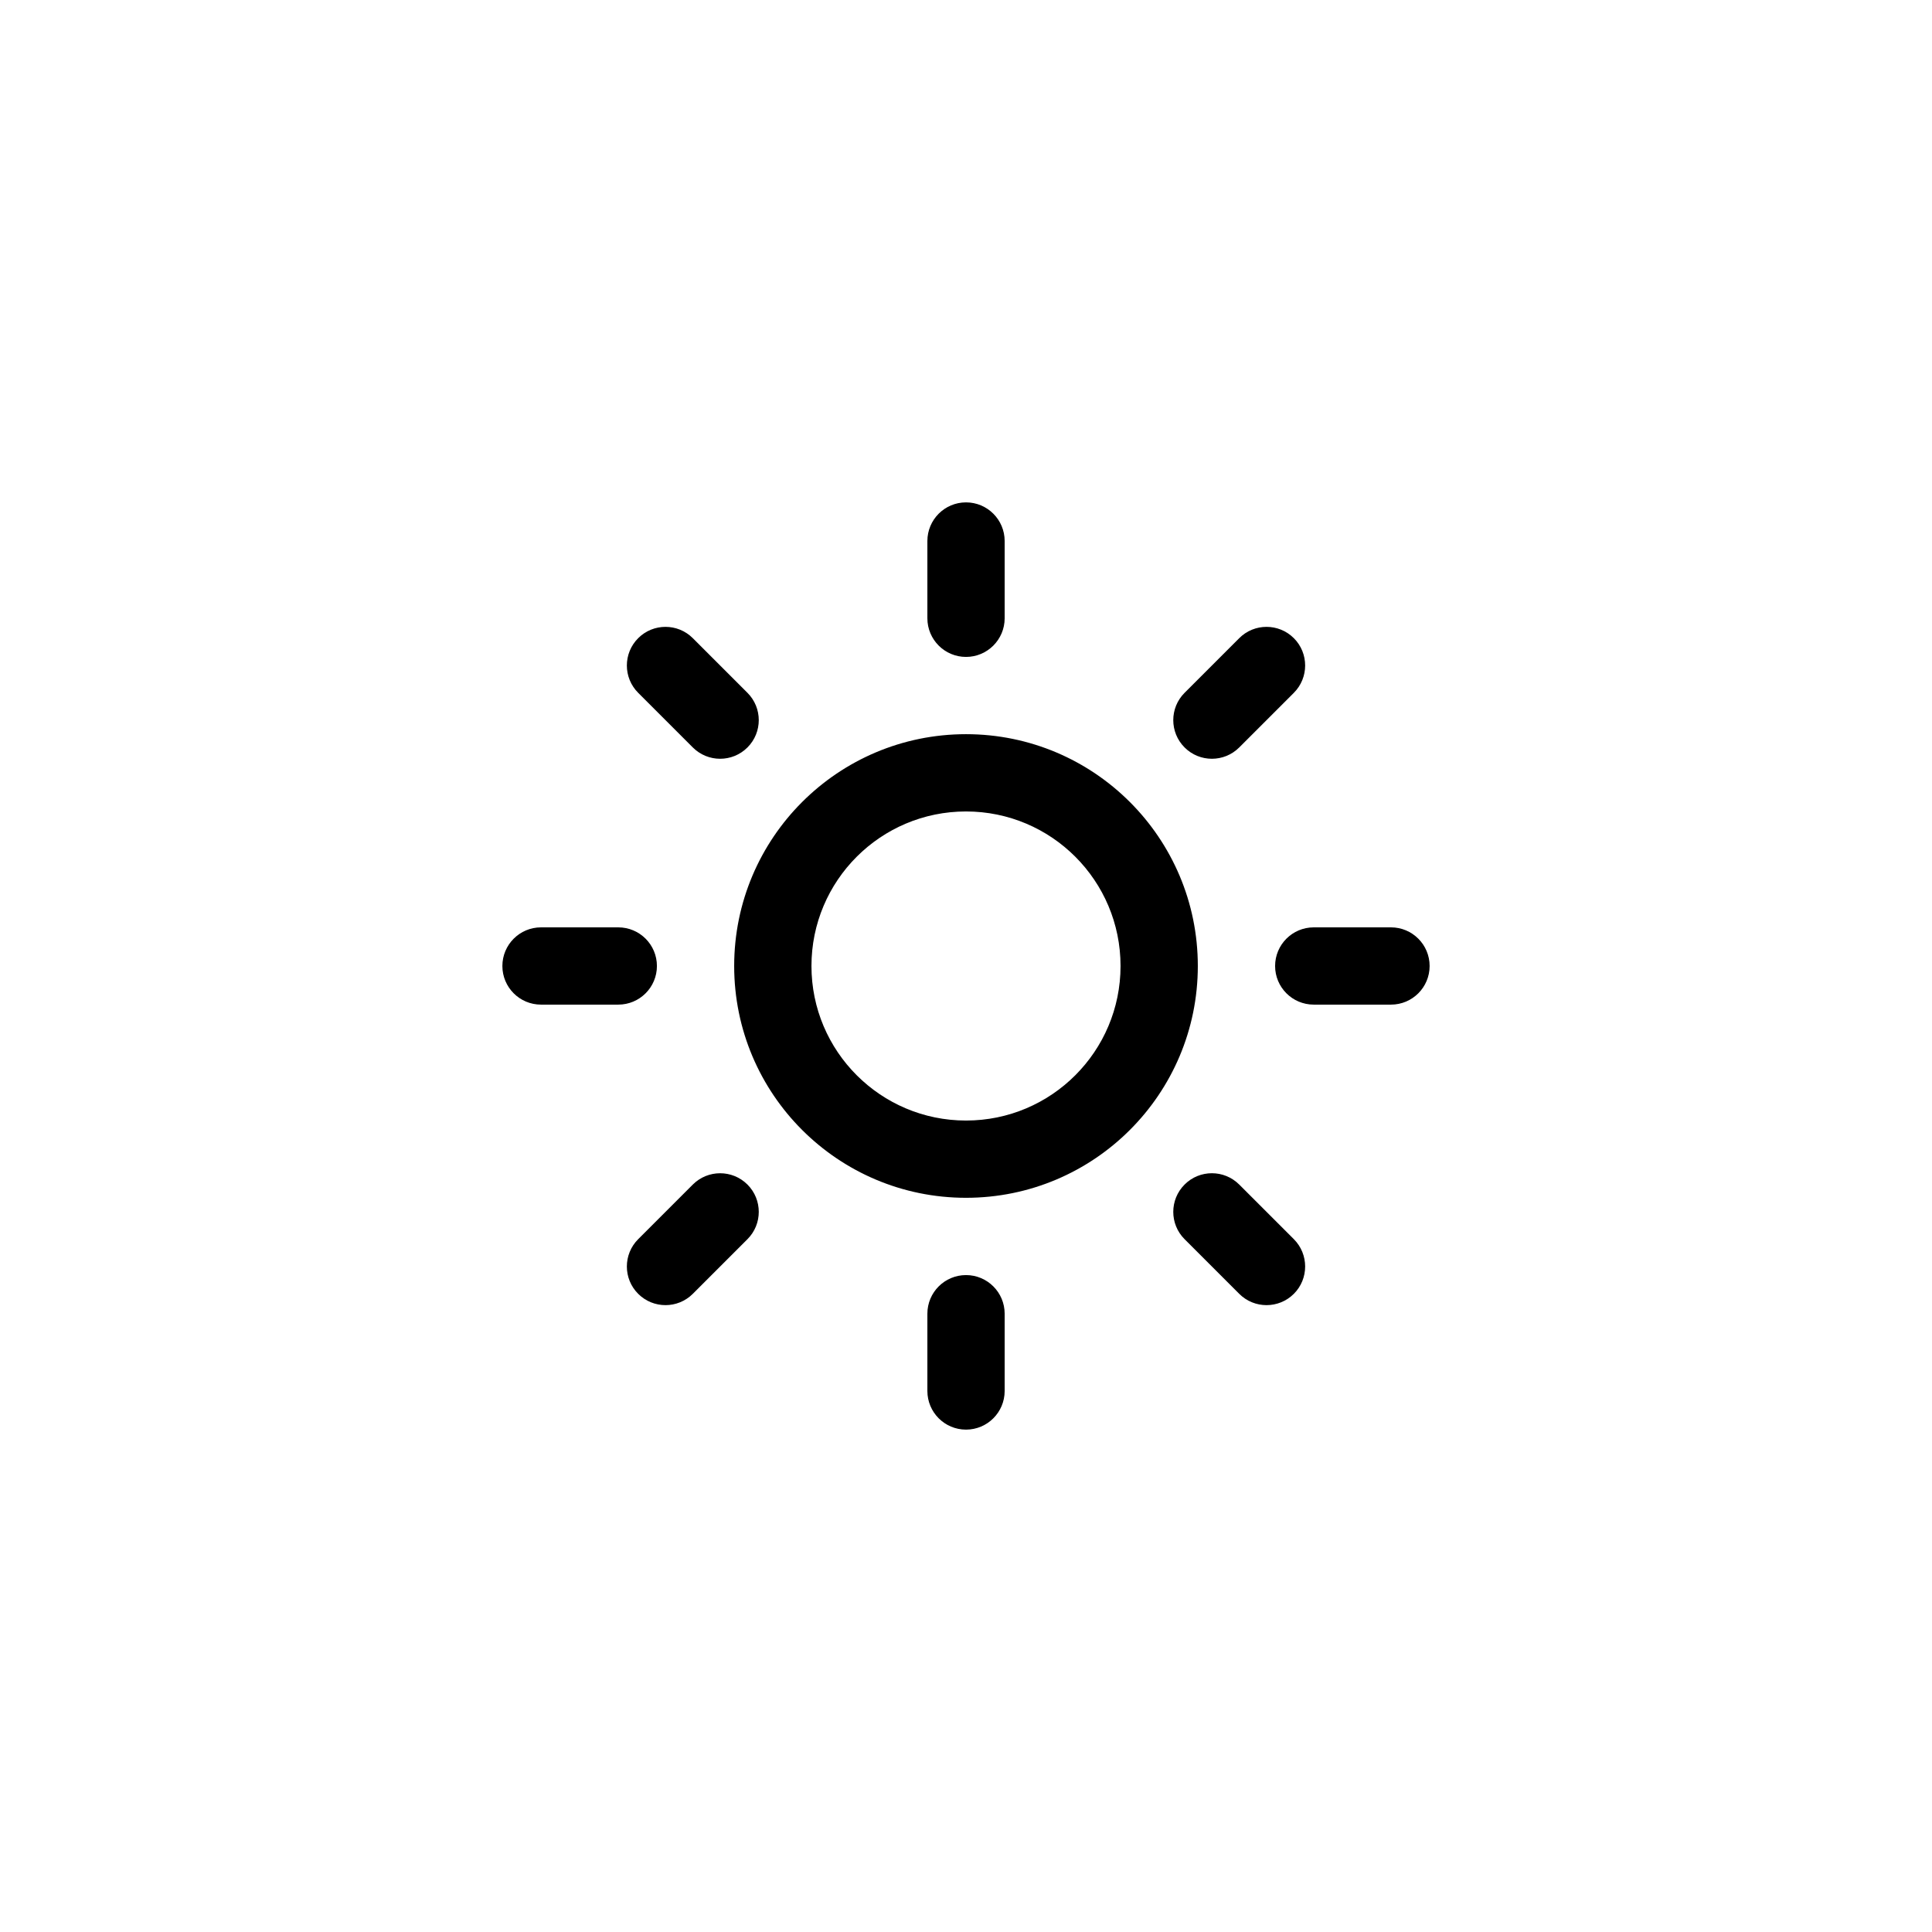
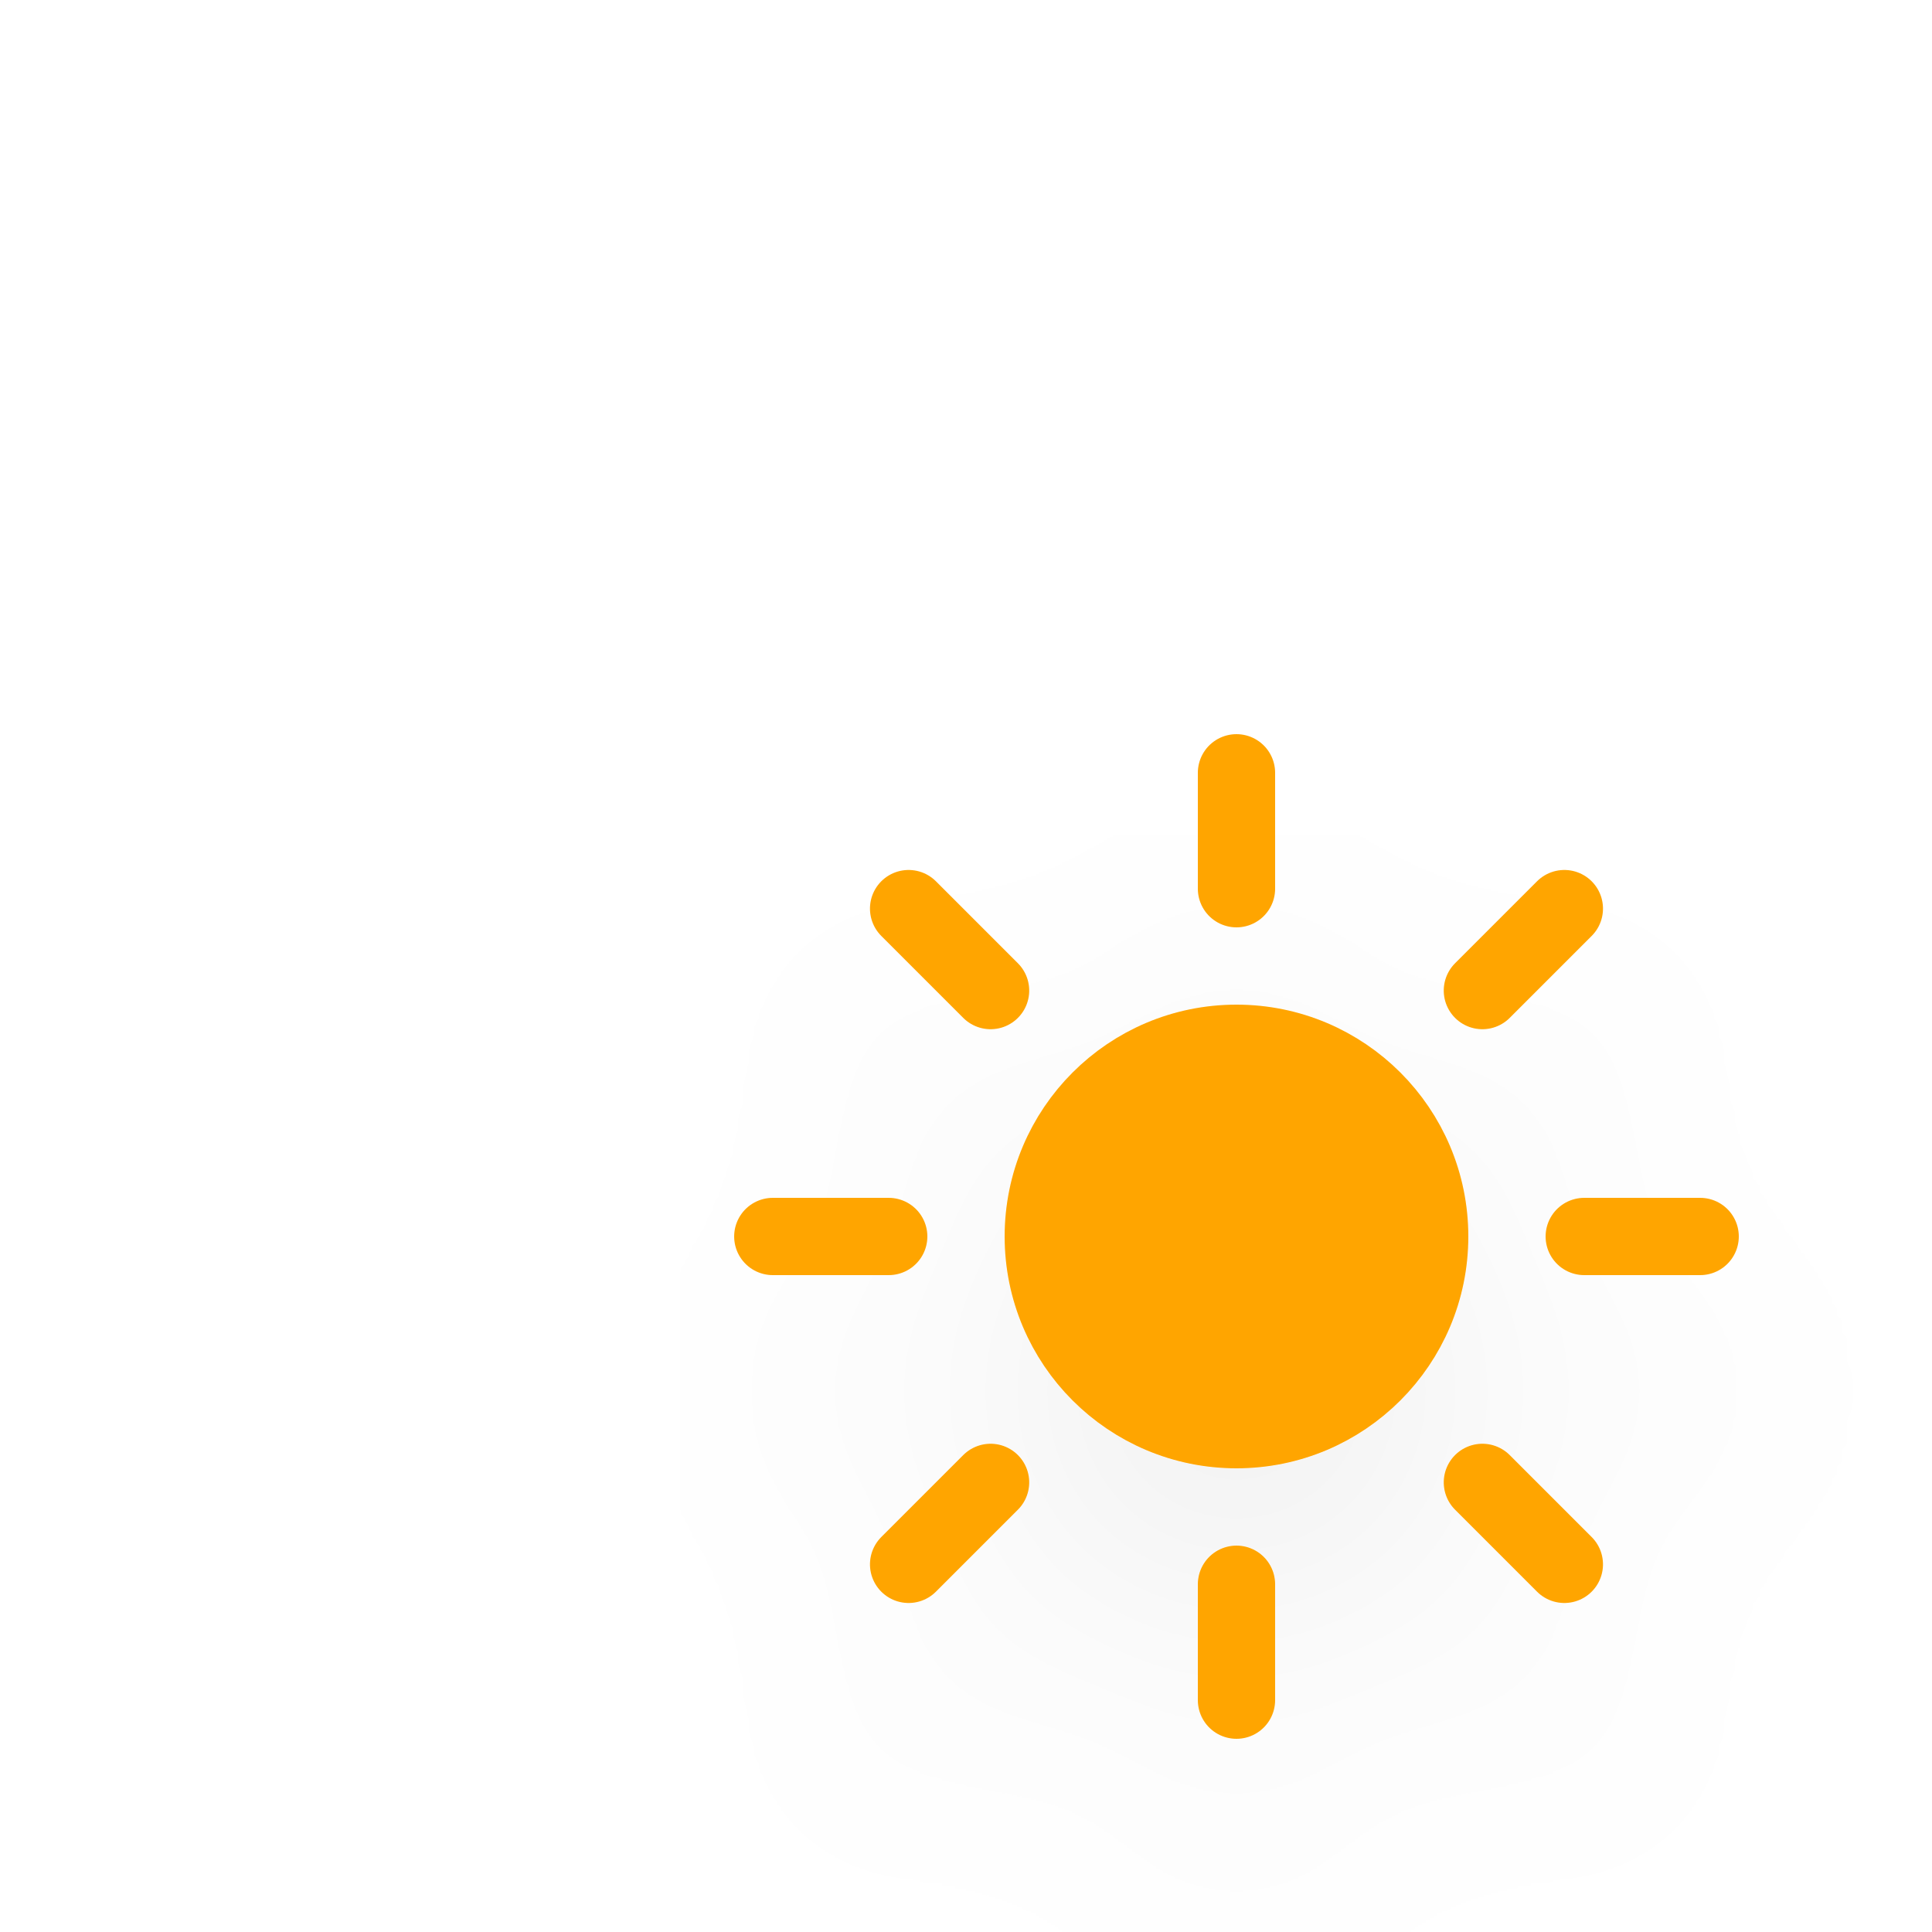
- <svg xmlns="http://www.w3.org/2000/svg" version="1.1" id="Layer_1" x="0px" y="0px" width="50px" height="50px" viewBox="0 0 100 100" enable-background="new 0 0 100 100" xml:space="preserve">
-   <path fill-rule="evenodd" clip-rule="evenodd" d="M71.997,51.999h-3.998c-1.105,0-2-0.895-2-1.999s0.895-2,2-2h3.998  c1.105,0,2,0.896,2,2S73.103,51.999,71.997,51.999z M64.142,38.688c-0.781,0.781-2.049,0.781-2.828,0  c-0.781-0.781-0.781-2.047,0-2.828l2.828-2.828c0.779-0.781,2.047-0.781,2.828,0c0.779,0.781,0.779,2.047,0,2.828L64.142,38.688z   M50.001,61.998c-6.627,0-12-5.372-12-11.998c0-6.627,5.372-11.999,12-11.999c6.627,0,11.998,5.372,11.998,11.999  C61.999,56.626,56.628,61.998,50.001,61.998z M50.001,42.001c-4.418,0-8,3.581-8,7.999c0,4.417,3.583,7.999,8,7.999  s7.998-3.582,7.998-7.999C57.999,45.582,54.419,42.001,50.001,42.001z M50.001,34.002c-1.105,0-2-0.896-2-2v-3.999  c0-1.104,0.895-2,2-2c1.104,0,2,0.896,2,2v3.999C52.001,33.106,51.104,34.002,50.001,34.002z M35.86,38.688l-2.828-2.828  c-0.781-0.781-0.781-2.047,0-2.828s2.047-0.781,2.828,0l2.828,2.828c0.781,0.781,0.781,2.047,0,2.828S36.641,39.469,35.86,38.688z   M34.002,50c0,1.104-0.896,1.999-2,1.999h-4c-1.104,0-1.999-0.895-1.999-1.999s0.896-2,1.999-2h4C33.107,48,34.002,48.896,34.002,50  z M35.86,61.312c0.781-0.78,2.047-0.78,2.828,0c0.781,0.781,0.781,2.048,0,2.828l-2.828,2.828c-0.781,0.781-2.047,0.781-2.828,0  c-0.781-0.78-0.781-2.047,0-2.828L35.86,61.312z M50.001,65.998c1.104,0,2,0.895,2,1.999v4c0,1.104-0.896,2-2,2  c-1.105,0-2-0.896-2-2v-4C48.001,66.893,48.896,65.998,50.001,65.998z M64.142,61.312l2.828,2.828c0.779,0.781,0.779,2.048,0,2.828  c-0.781,0.781-2.049,0.781-2.828,0l-2.828-2.828c-0.781-0.78-0.781-2.047,0-2.828C62.093,60.531,63.36,60.531,64.142,61.312z" />
+ <svg xmlns="http://www.w3.org/2000/svg" version="1.1" width="50" height="50" viewbox="0 0 64 64">
+   <defs>
+     <filter id="blur" width="200%" height="200%">
+       <feGaussianBlur in="SourceAlpha" stdDeviation="3" />
+       <feOffset dx="0" dy="4" result="offsetblur" />
+       <feComponentTransfer>
+         <feFuncA type="linear" slope="0.05" />
+       </feComponentTransfer>
+       <feMerge>
+         <feMergeNode />
+         <feMergeNode in="SourceGraphic" />
+       </feMerge>
+     </filter>
+     <style type="text/css">
+ /*
+ ** CLOUDS
+ */
+ @keyframes am-weather-cloud-1 {
+   0% {
+     -webkit-transform: translate(-5px,0px);
+        -moz-transform: translate(-5px,0px);
+         -ms-transform: translate(-5px,0px);
+             transform: translate(-5px,0px);
+   }
+ 
+   50% {
+     -webkit-transform: translate(10px,0px);
+        -moz-transform: translate(10px,0px);
+         -ms-transform: translate(10px,0px);
+             transform: translate(10px,0px);
+   }
+ 
+   100% {
+     -webkit-transform: translate(-5px,0px);
+        -moz-transform: translate(-5px,0px);
+         -ms-transform: translate(-5px,0px);
+             transform: translate(-5px,0px);
+   }
+ }
+ 
+ .am-weather-cloud-1 {
+   -webkit-animation-name: am-weather-cloud-1;
+      -moz-animation-name: am-weather-cloud-1;
+           animation-name: am-weather-cloud-1;
+   -webkit-animation-duration: 7s;
+      -moz-animation-duration: 7s;
+           animation-duration: 7s;
+   -webkit-animation-timing-function: linear;
+      -moz-animation-timing-function: linear;
+           animation-timing-function: linear;
+   -webkit-animation-iteration-count: infinite;
+      -moz-animation-iteration-count: infinite;
+           animation-iteration-count: infinite;
+ }
+ 
+ @keyframes am-weather-cloud-2 {
+   0% {
+     -webkit-transform: translate(0px,0px);
+        -moz-transform: translate(0px,0px);
+         -ms-transform: translate(0px,0px);
+             transform: translate(0px,0px);
+   }
+ 
+   50% {
+     -webkit-transform: translate(2px,0px);
+        -moz-transform: translate(2px,0px);
+         -ms-transform: translate(2px,0px);
+             transform: translate(2px,0px);
+   }
+ 
+   100% {
+     -webkit-transform: translate(0px,0px);
+        -moz-transform: translate(0px,0px);
+         -ms-transform: translate(0px,0px);
+             transform: translate(0px,0px);
+   }
+ }
+ 
+ .am-weather-cloud-2 {
+   -webkit-animation-name: am-weather-cloud-2;
+      -moz-animation-name: am-weather-cloud-2;
+           animation-name: am-weather-cloud-2;
+   -webkit-animation-duration: 3s;
+      -moz-animation-duration: 3s;
+           animation-duration: 3s;
+   -webkit-animation-timing-function: linear;
+      -moz-animation-timing-function: linear;
+           animation-timing-function: linear;
+   -webkit-animation-iteration-count: infinite;
+      -moz-animation-iteration-count: infinite;
+           animation-iteration-count: infinite;
+ }
+ 
+ /*
+ ** SUN
+ */
+ @keyframes am-weather-sun {
+   0% {
+     -webkit-transform: rotate(0deg);
+        -moz-transform: rotate(0deg);
+         -ms-transform: rotate(0deg);
+             transform: rotate(0deg);
+   }
+ 
+   100% {
+     -webkit-transform: rotate(360deg);
+        -moz-transform: rotate(360deg);
+         -ms-transform: rotate(360deg);
+             transform: rotate(360deg);
+   }
+ }
+ 
+ .am-weather-sun {
+   -webkit-animation-name: am-weather-sun;
+      -moz-animation-name: am-weather-sun;
+       -ms-animation-name: am-weather-sun;
+           animation-name: am-weather-sun;
+   -webkit-animation-duration: 9s;
+      -moz-animation-duration: 9s;
+       -ms-animation-duration: 9s;
+           animation-duration: 9s;
+   -webkit-animation-timing-function: linear;
+      -moz-animation-timing-function: linear;
+       -ms-animation-timing-function: linear;
+           animation-timing-function: linear;
+   -webkit-animation-iteration-count: infinite;
+      -moz-animation-iteration-count: infinite;
+       -ms-animation-iteration-count: infinite;
+           animation-iteration-count: infinite;
+ }
+ 
+ @keyframes am-weather-sun-shiny {
+   0% {
+     stroke-dasharray: 3px 10px;
+     stroke-dashoffset: 0px;
+   }
+ 
+   50% {
+     stroke-dasharray: 0.1px 10px;
+     stroke-dashoffset: -1px;
+   }
+ 
+   100% {
+     stroke-dasharray: 3px 10px;
+     stroke-dashoffset: 0px;
+   }
+ }
+ 
+ .am-weather-sun-shiny line {
+   -webkit-animation-name: am-weather-sun-shiny;
+      -moz-animation-name: am-weather-sun-shiny;
+       -ms-animation-name: am-weather-sun-shiny;
+           animation-name: am-weather-sun-shiny;
+   -webkit-animation-duration: 2s;
+      -moz-animation-duration: 2s;
+       -ms-animation-duration: 2s;
+           animation-duration: 2s;
+   -webkit-animation-timing-function: linear;
+      -moz-animation-timing-function: linear;
+       -ms-animation-timing-function: linear;
+           animation-timing-function: linear;
+   -webkit-animation-iteration-count: infinite;
+      -moz-animation-iteration-count: infinite;
+       -ms-animation-iteration-count: infinite;
+           animation-iteration-count: infinite;
+ }
+ 
+ 
+ 
+ 
+ /*
+ ** MOON
+ */
+ @keyframes am-weather-moon {
+   0% {
+     -webkit-transform: rotate(0deg);
+        -moz-transform: rotate(0deg);
+         -ms-transform: rotate(0deg);
+             transform: rotate(0deg);
+   }
+ 
+   50% {
+     -webkit-transform: rotate(15deg);
+        -moz-transform: rotate(15deg);
+         -ms-transform: rotate(15deg);
+             transform: rotate(15deg);
+   }
+ 
+   100% {
+     -webkit-transform: rotate(0deg);
+        -moz-transform: rotate(0deg);
+         -ms-transform: rotate(0deg);
+             transform: rotate(0deg);
+   }
+ }
+ 
+ .am-weather-moon {
+   -webkit-animation-name: am-weather-moon;
+      -moz-animation-name: am-weather-moon;
+       -ms-animation-name: am-weather-moon;
+           animation-name: am-weather-moon;
+   -webkit-animation-duration: 6s;
+      -moz-animation-duration: 6s;
+       -ms-animation-duration: 6s;
+           animation-duration: 6s;
+   -webkit-animation-timing-function: linear;
+      -moz-animation-timing-function: linear;
+       -ms-animation-timing-function: linear;
+           animation-timing-function: linear;
+   -webkit-animation-iteration-count: infinite;
+      -moz-animation-iteration-count: infinite;
+       -ms-animation-iteration-count: infinite;
+           animation-iteration-count: infinite;
+   -webkit-transform-origin: 12.5px 15.15px 0; /* TODO FF CENTER ISSUE */
+      -moz-transform-origin: 12.5px 15.15px 0; /* TODO FF CENTER ISSUE */
+       -ms-transform-origin: 12.5px 15.15px 0; /* TODO FF CENTER ISSUE */
+           transform-origin: 12.5px 15.15px 0; /* TODO FF CENTER ISSUE */
+ }
+ 
+ @keyframes am-weather-moon-star-1 {
+   0% {
+     opacity: 0;
+   }
+ 
+   100% {
+     opacity: 1;
+   }
+ }
+ 
+ .am-weather-moon-star-1 {
+   -webkit-animation-name: am-weather-moon-star-1;
+      -moz-animation-name: am-weather-moon-star-1;
+       -ms-animation-name: am-weather-moon-star-1;
+           animation-name: am-weather-moon-star-1;
+   -webkit-animation-delay: 3s;
+      -moz-animation-delay: 3s;
+       -ms-animation-delay: 3s;
+           animation-delay: 3s;
+   -webkit-animation-duration: 5s;
+      -moz-animation-duration: 5s;
+       -ms-animation-duration: 5s;
+           animation-duration: 5s;
+   -webkit-animation-timing-function: linear;
+      -moz-animation-timing-function: linear;
+       -ms-animation-timing-function: linear;
+           animation-timing-function: linear;
+   -webkit-animation-iteration-count: 1;
+      -moz-animation-iteration-count: 1;
+       -ms-animation-iteration-count: 1;
+           animation-iteration-count: 1;
+ }
+ 
+ @keyframes am-weather-moon-star-2 {
+   0% {
+     opacity: 0;
+   }
+ 
+   100% {
+     opacity: 1;
+   }
+ }
+ 
+ .am-weather-moon-star-2 {
+   -webkit-animation-name: am-weather-moon-star-2;
+      -moz-animation-name: am-weather-moon-star-2;
+       -ms-animation-name: am-weather-moon-star-2;
+           animation-name: am-weather-moon-star-2;
+   -webkit-animation-delay: 5s;
+      -moz-animation-delay: 5s;
+       -ms-animation-delay: 5s;
+           animation-delay: 5s;
+   -webkit-animation-duration: 4s;
+      -moz-animation-duration: 4s;
+       -ms-animation-duration: 4s;
+           animation-duration: 4s;
+   -webkit-animation-timing-function: linear;
+      -moz-animation-timing-function: linear;
+       -ms-animation-timing-function: linear;
+           animation-timing-function: linear;
+   -webkit-animation-iteration-count: 1;
+      -moz-animation-iteration-count: 1;
+       -ms-animation-iteration-count: 1;
+           animation-iteration-count: 1;
+ }
+ 
+ /*
+ ** RAIN
+ */
+ @keyframes am-weather-rain {
+   0% {
+     stroke-dashoffset: 0;
+   }
+ 
+   100% {
+     stroke-dashoffset: -100;
+   }
+ }
+ 
+ .am-weather-rain-1 {
+   -webkit-animation-name: am-weather-rain;
+      -moz-animation-name: am-weather-rain;
+       -ms-animation-name: am-weather-rain;
+           animation-name: am-weather-rain;
+   -webkit-animation-duration: 8s;
+      -moz-animation-duration: 8s;
+       -ms-animation-duration: 8s;
+           animation-duration: 8s;
+   -webkit-animation-timing-function: linear;
+      -moz-animation-timing-function: linear;
+       -ms-animation-timing-function: linear;
+           animation-timing-function: linear;
+   -webkit-animation-iteration-count: infinite;
+      -moz-animation-iteration-count: infinite;
+       -ms-animation-iteration-count: infinite;
+           animation-iteration-count: infinite;
+ }
+ 
+ .am-weather-rain-2 {
+   -webkit-animation-name: am-weather-rain;
+      -moz-animation-name: am-weather-rain;
+       -ms-animation-name: am-weather-rain;
+           animation-name: am-weather-rain;
+   -webkit-animation-delay: 0.25s;
+      -moz-animation-delay: 0.25s;
+       -ms-animation-delay: 0.25s;
+           animation-delay: 0.25s;
+   -webkit-animation-duration: 8s;
+      -moz-animation-duration: 8s;
+       -ms-animation-duration: 8s;
+           animation-duration: 8s;
+   -webkit-animation-timing-function: linear;
+      -moz-animation-timing-function: linear;
+       -ms-animation-timing-function: linear;
+           animation-timing-function: linear;
+   -webkit-animation-iteration-count: infinite;
+      -moz-animation-iteration-count: infinite;
+       -ms-animation-iteration-count: infinite;
+           animation-iteration-count: infinite;
+ }
+ 
+ 
+ /*
+ ** SNOW
+ */
+ @keyframes am-weather-snow {
+   0% {
+     -webkit-transform: translateX(0) translateY(0);
+        -moz-transform: translateX(0) translateY(0);
+         -ms-transform: translateX(0) translateY(0);
+             transform: translateX(0) translateY(0);
+   }
+ 
+   33.33% {
+     -webkit-transform: translateX(-1.2px) translateY(2px);
+        -moz-transform: translateX(-1.2px) translateY(2px);
+         -ms-transform: translateX(-1.2px) translateY(2px);
+             transform: translateX(-1.2px) translateY(2px);
+   }
+ 
+   66.66% {
+     -webkit-transform: translateX(1.4px) translateY(4px);
+        -moz-transform: translateX(1.4px) translateY(4px);
+         -ms-transform: translateX(1.4px) translateY(4px);
+             transform: translateX(1.4px) translateY(4px);
+     opacity: 1;
+   }
+ 
+   100% {
+     -webkit-transform: translateX(-1.6px) translateY(6px);
+        -moz-transform: translateX(-1.6px) translateY(6px);
+         -ms-transform: translateX(-1.6px) translateY(6px);
+             transform: translateX(-1.6px) translateY(6px);
+     opacity: 0;
+   }
+ }
+ 
+ @keyframes am-weather-snow-reverse {
+   0% {
+     -webkit-transform: translateX(0) translateY(0);
+        -moz-transform: translateX(0) translateY(0);
+         -ms-transform: translateX(0) translateY(0);
+             transform: translateX(0) translateY(0);
+   }
+ 
+   33.33% {
+     -webkit-transform: translateX(1.2px) translateY(2px);
+        -moz-transform: translateX(1.2px) translateY(2px);
+         -ms-transform: translateX(1.2px) translateY(2px);
+             transform: translateX(1.2px) translateY(2px);
+   }
+ 
+   66.66% {
+     -webkit-transform: translateX(-1.4px) translateY(4px);
+        -moz-transform: translateX(-1.4px) translateY(4px);
+         -ms-transform: translateX(-1.4px) translateY(4px);
+             transform: translateX(-1.4px) translateY(4px);
+     opacity: 1;
+   }
+ 
+   100% {
+     -webkit-transform: translateX(1.6px) translateY(6px);
+        -moz-transform: translateX(1.6px) translateY(6px);
+         -ms-transform: translateX(1.6px) translateY(6px);
+             transform: translateX(1.6px) translateY(6px);
+     opacity: 0;
+   }
+ }
+ 
+ .am-weather-snow-1 {
+   -webkit-animation-name: am-weather-snow;
+      -moz-animation-name: am-weather-snow;
+       -ms-animation-name: am-weather-snow;
+           animation-name: am-weather-snow;
+   -webkit-animation-duration: 2s;
+      -moz-animation-duration: 2s;
+       -ms-animation-duration: 2s;
+           animation-duration: 2s;
+   -webkit-animation-timing-function: linear;
+      -moz-animation-timing-function: linear;
+       -ms-animation-timing-function: linear;
+           animation-timing-function: linear;
+   -webkit-animation-iteration-count: infinite;
+      -moz-animation-iteration-count: infinite;
+       -ms-animation-iteration-count: infinite;
+           animation-iteration-count: infinite;
+ }
+ 
+ .am-weather-snow-2 {
+   -webkit-animation-name: am-weather-snow;
+      -moz-animation-name: am-weather-snow;
+       -ms-animation-name: am-weather-snow;
+           animation-name: am-weather-snow;
+   -webkit-animation-delay: 1.2s;
+      -moz-animation-delay: 1.2s;
+       -ms-animation-delay: 1.2s;
+           animation-delay: 1.2s;
+   -webkit-animation-duration: 2s;
+      -moz-animation-duration: 2s;
+       -ms-animation-duration: 2s;
+           animation-duration: 2s;
+   -webkit-animation-timing-function: linear;
+      -moz-animation-timing-function: linear;
+       -ms-animation-timing-function: linear;
+           animation-timing-function: linear;
+   -webkit-animation-iteration-count: infinite;
+      -moz-animation-iteration-count: infinite;
+       -ms-animation-iteration-count: infinite;
+           animation-iteration-count: infinite;
+ }
+ 
+ .am-weather-snow-3 {
+   -webkit-animation-name: am-weather-snow-reverse;
+      -moz-animation-name: am-weather-snow-reverse;
+       -ms-animation-name: am-weather-snow-reverse;
+           animation-name: am-weather-snow-reverse;
+   -webkit-animation-duration: 2s;
+      -moz-animation-duration: 2s;
+       -ms-animation-duration: 2s;
+           animation-duration: 2s;
+   -webkit-animation-timing-function: linear;
+      -moz-animation-timing-function: linear;
+       -ms-animation-timing-function: linear;
+           animation-timing-function: linear;
+   -webkit-animation-iteration-count: infinite;
+      -moz-animation-iteration-count: infinite;
+       -ms-animation-iteration-count: infinite;
+           animation-iteration-count: infinite;
+ }
+ 
+ /*
+ ** EASING
+ */
+ .am-weather-easing-ease-in-out {
+   -webkit-animation-timing-function: ease-in-out;
+      -moz-animation-timing-function: ease-in-out;
+       -ms-animation-timing-function: ease-in-out;
+           animation-timing-function: ease-in-out;
+ }
+ 
+         </style>
+   </defs>
+   <g filter="url(#blur)" id="day">
+     <g transform="translate(32,32)">
+       <g class="am-weather-sun am-weather-sun-shiny am-weather-easing-ease-in-out">
+         <g>
+           <line fill="none" stroke="orange" stroke-linecap="round" stroke-width="2" transform="translate(0,9)" x1="0" x2="0" y1="0" y2="3" />
+         </g>
+         <g transform="rotate(45)">
+           <line fill="none" stroke="orange" stroke-linecap="round" stroke-width="2" transform="translate(0,9)" x1="0" x2="0" y1="0" y2="3" />
+         </g>
+         <g transform="rotate(90)">
+           <line fill="none" stroke="orange" stroke-linecap="round" stroke-width="2" transform="translate(0,9)" x1="0" x2="0" y1="0" y2="3" />
+         </g>
+         <g transform="rotate(135)">
+           <line fill="none" stroke="orange" stroke-linecap="round" stroke-width="2" transform="translate(0,9)" x1="0" x2="0" y1="0" y2="3" />
+         </g>
+         <g transform="rotate(180)">
+           <line fill="none" stroke="orange" stroke-linecap="round" stroke-width="2" transform="translate(0,9)" x1="0" x2="0" y1="0" y2="3" />
+         </g>
+         <g transform="rotate(225)">
+           <line fill="none" stroke="orange" stroke-linecap="round" stroke-width="2" transform="translate(0,9)" x1="0" x2="0" y1="0" y2="3" />
+         </g>
+         <g transform="rotate(270)">
+           <line fill="none" stroke="orange" stroke-linecap="round" stroke-width="2" transform="translate(0,9)" x1="0" x2="0" y1="0" y2="3" />
+         </g>
+         <g transform="rotate(315)">
+           <line fill="none" stroke="orange" stroke-linecap="round" stroke-width="2" transform="translate(0,9)" x1="0" x2="0" y1="0" y2="3" />
+         </g>
+       </g>
+       <circle cx="0" cy="0" fill="orange" r="5" stroke="orange" stroke-width="2" />
+     </g>
+   </g>
</svg>
